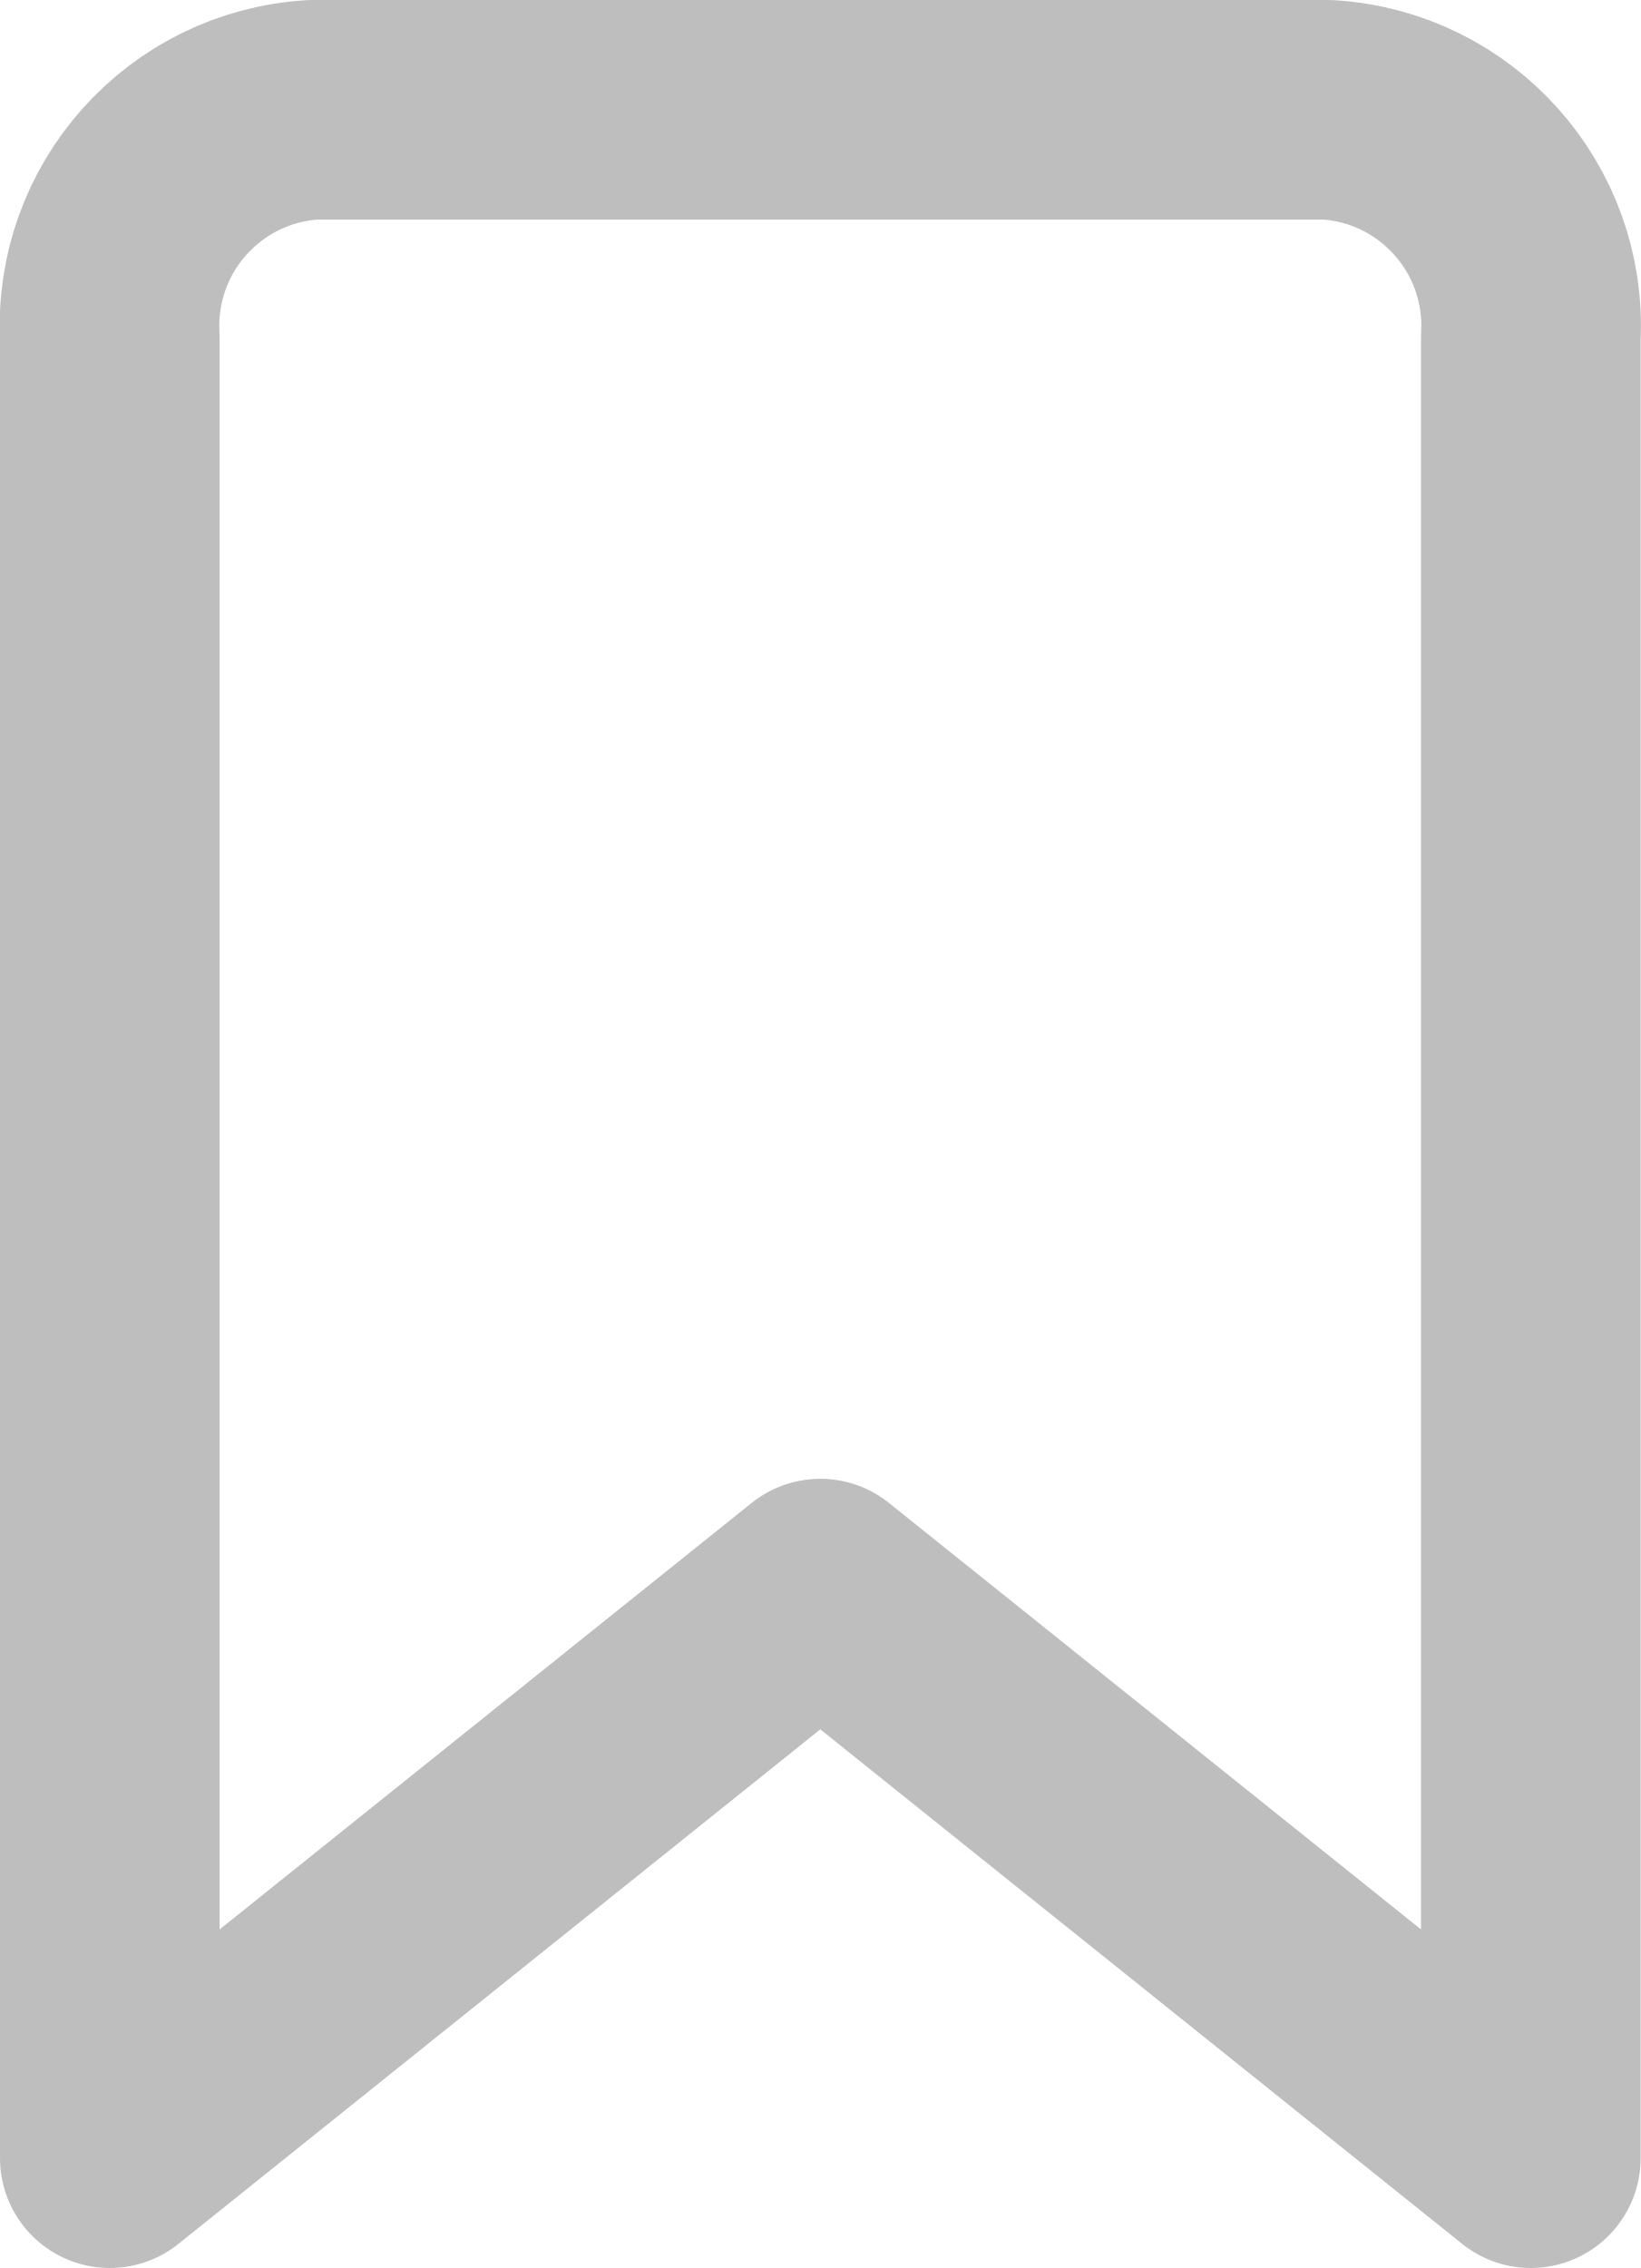
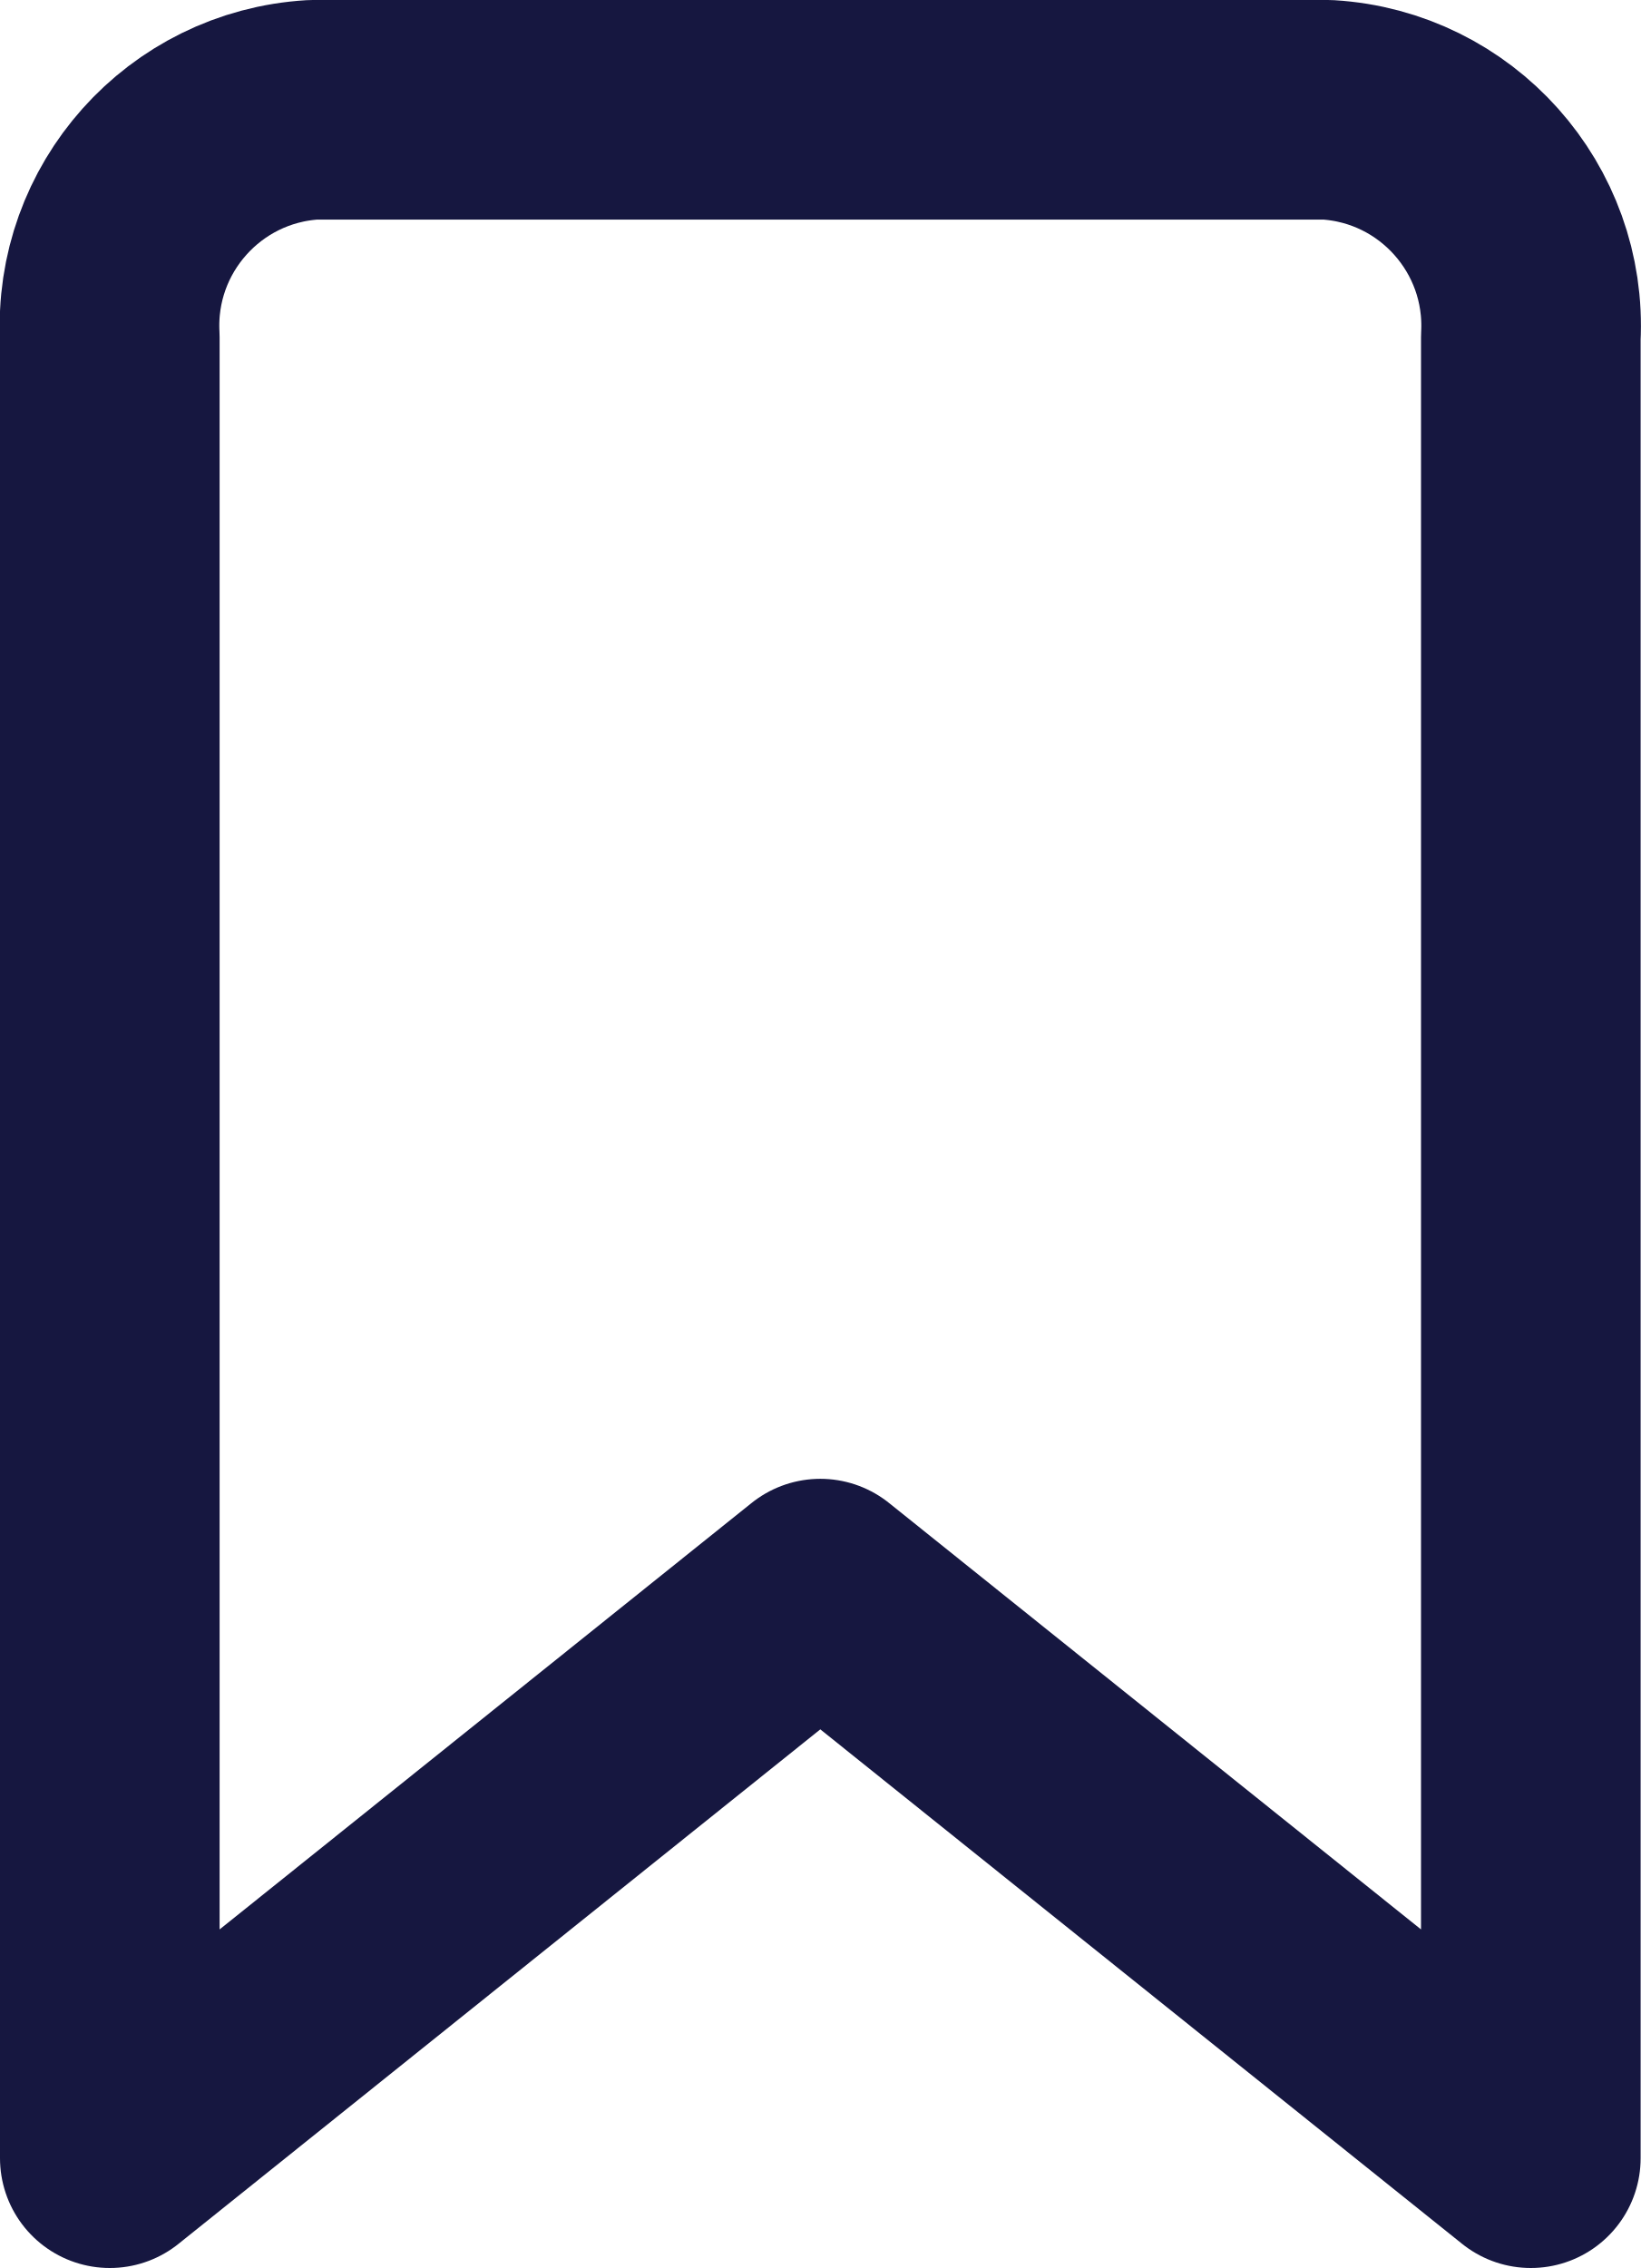
<svg xmlns="http://www.w3.org/2000/svg" width="11.206" height="15.49" viewBox="0 0 11.206 15.49">
  <g id="prefix__BOOKMARK_ICON" data-name="BOOKMARK ICON" transform="translate(.75 .75)">
-     <path id="prefix__BOOKMARK_ICON-2" d="M9.706 13.99L4.853 10.1 0 13.99V1.554A1.478 1.478 0 0 1 1.387 0h6.932a1.478 1.478 0 0 1 1.387 1.554z" data-name="BOOKMARK ICON" style="fill:none;stroke:#bebebe;stroke-linecap:round;stroke-linejoin:round;stroke-miterlimit:10;stroke-width:1.5px" />
+     <path id="prefix__BOOKMARK_ICON-2" d="M9.706 13.99L4.853 10.1 0 13.99V1.554A1.478 1.478 0 0 1 1.387 0h6.932a1.478 1.478 0 0 1 1.387 1.554z" data-name="BOOKMARK ICON" style="fill:none;stroke:#161740;stroke-linecap:round;stroke-linejoin:round;stroke-miterlimit:10;stroke-width:1.5px" />
  </g>
</svg>
